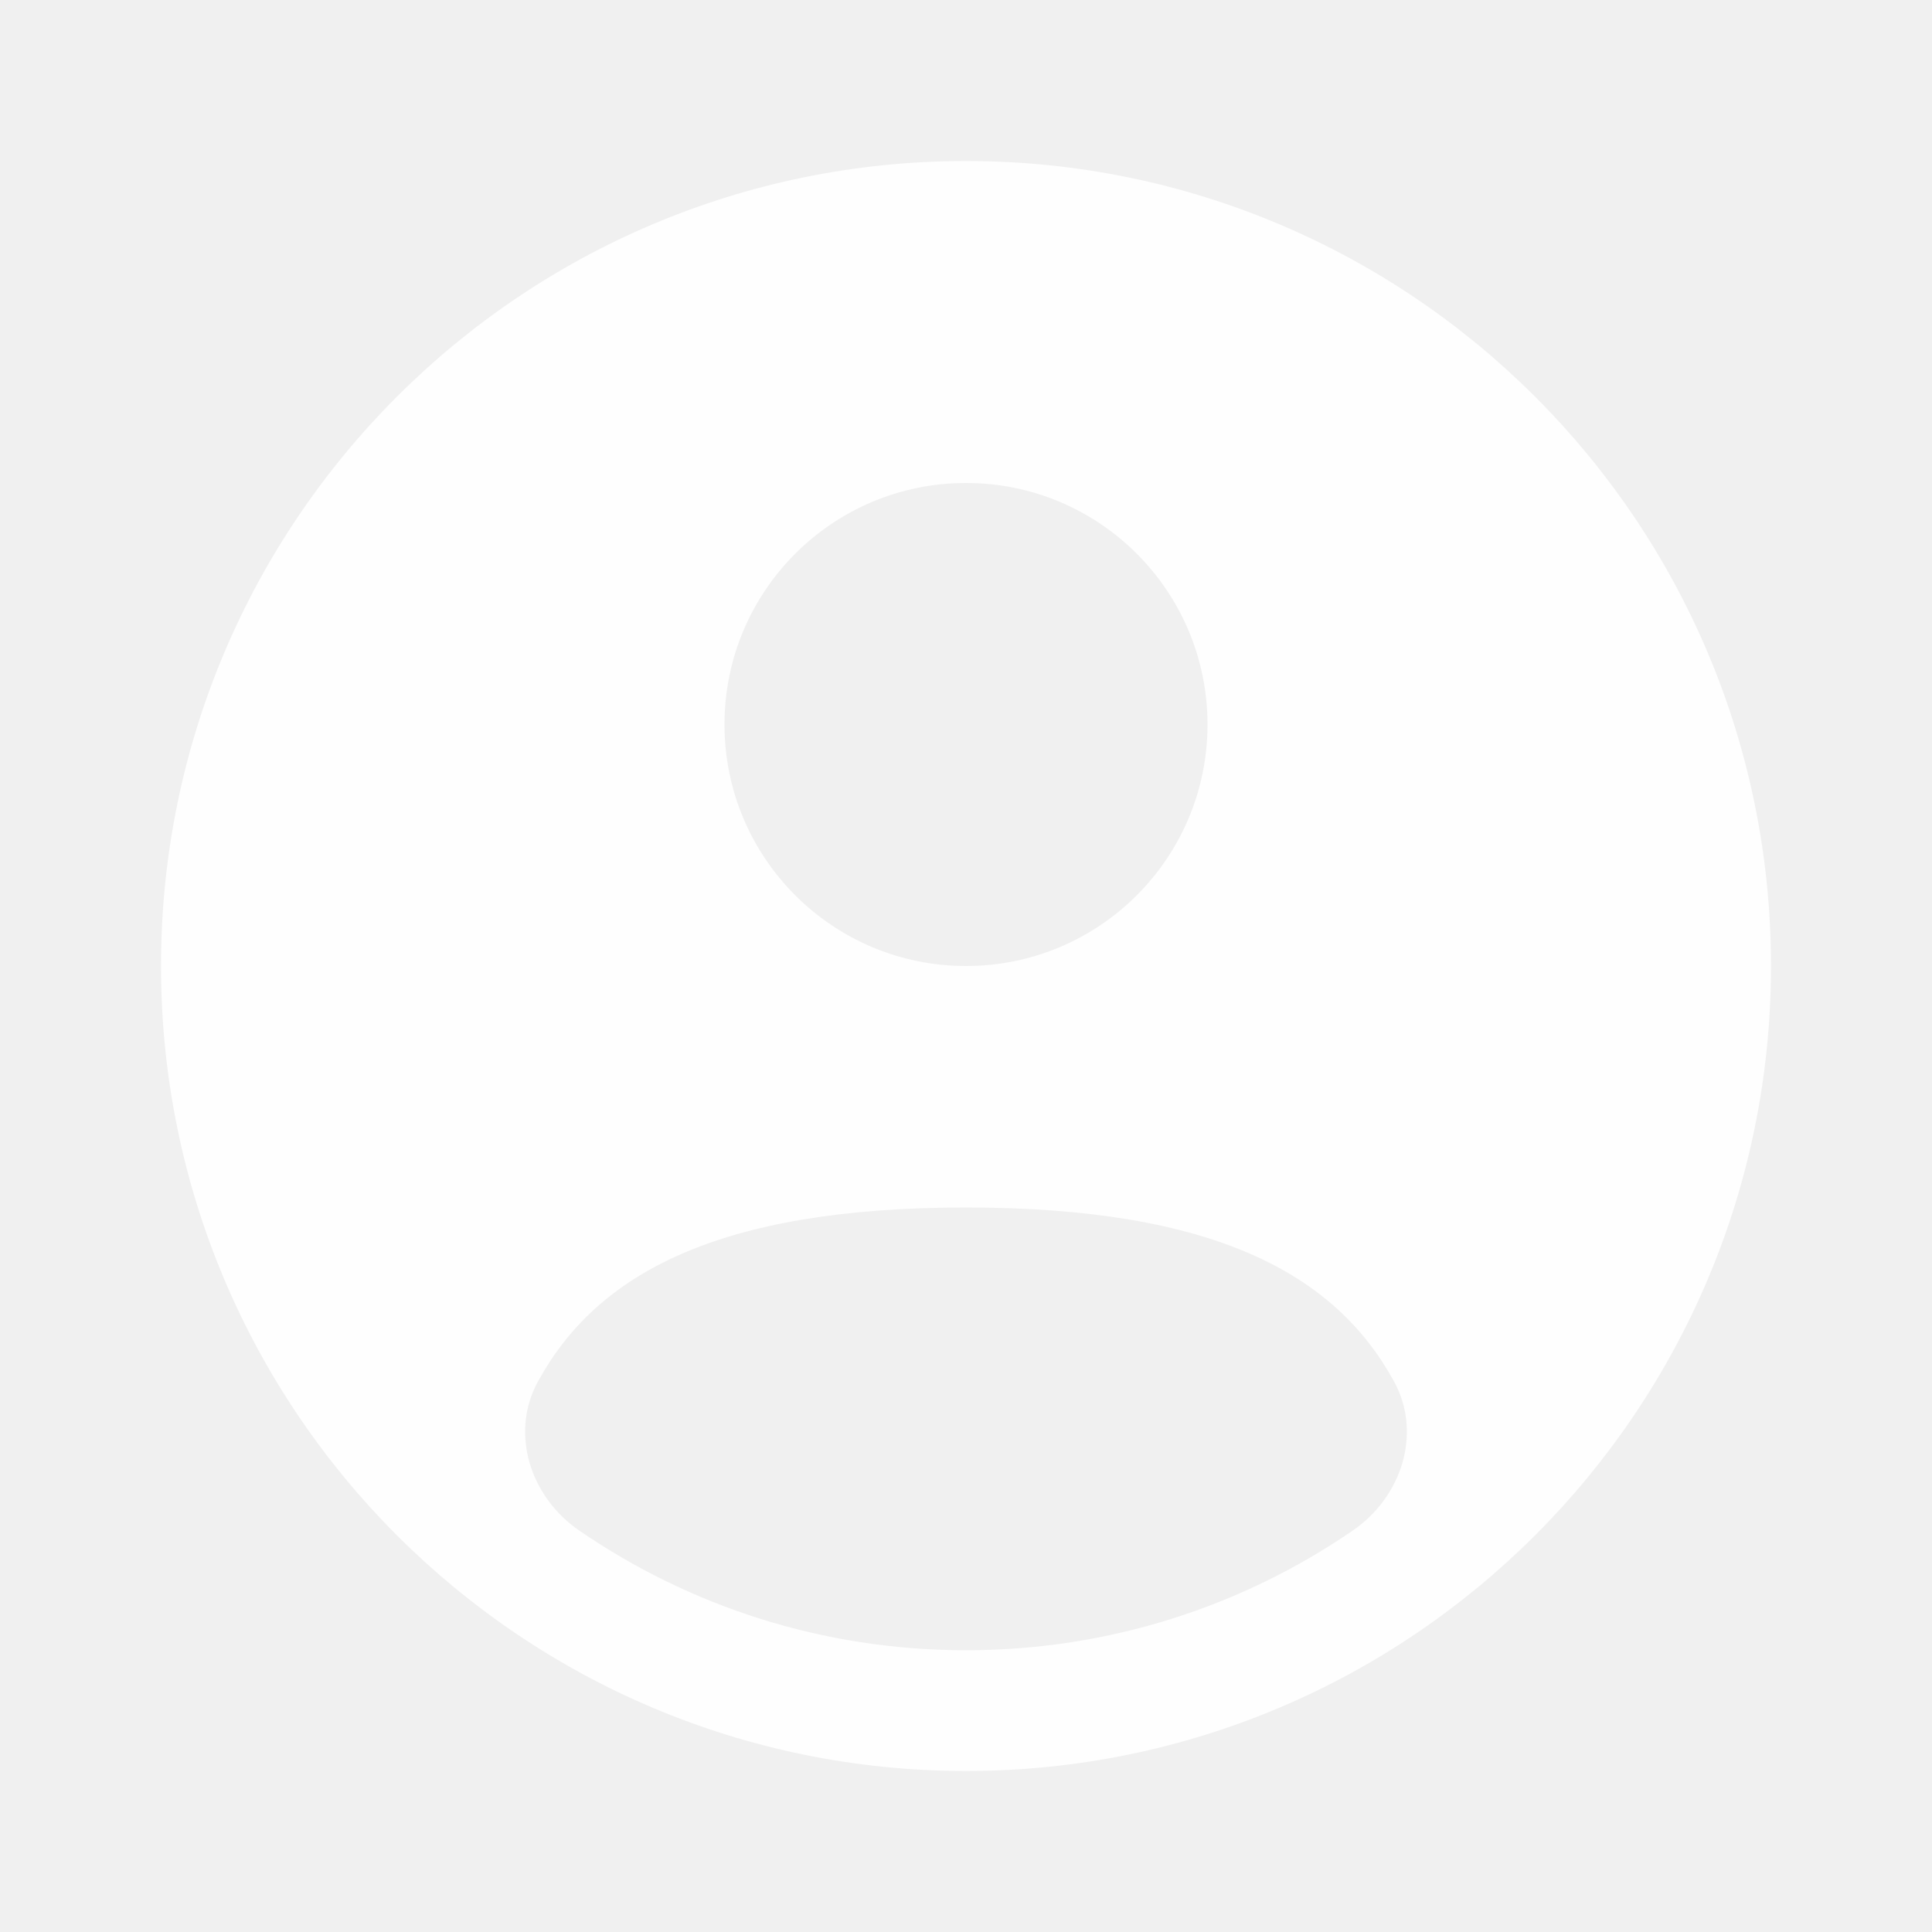
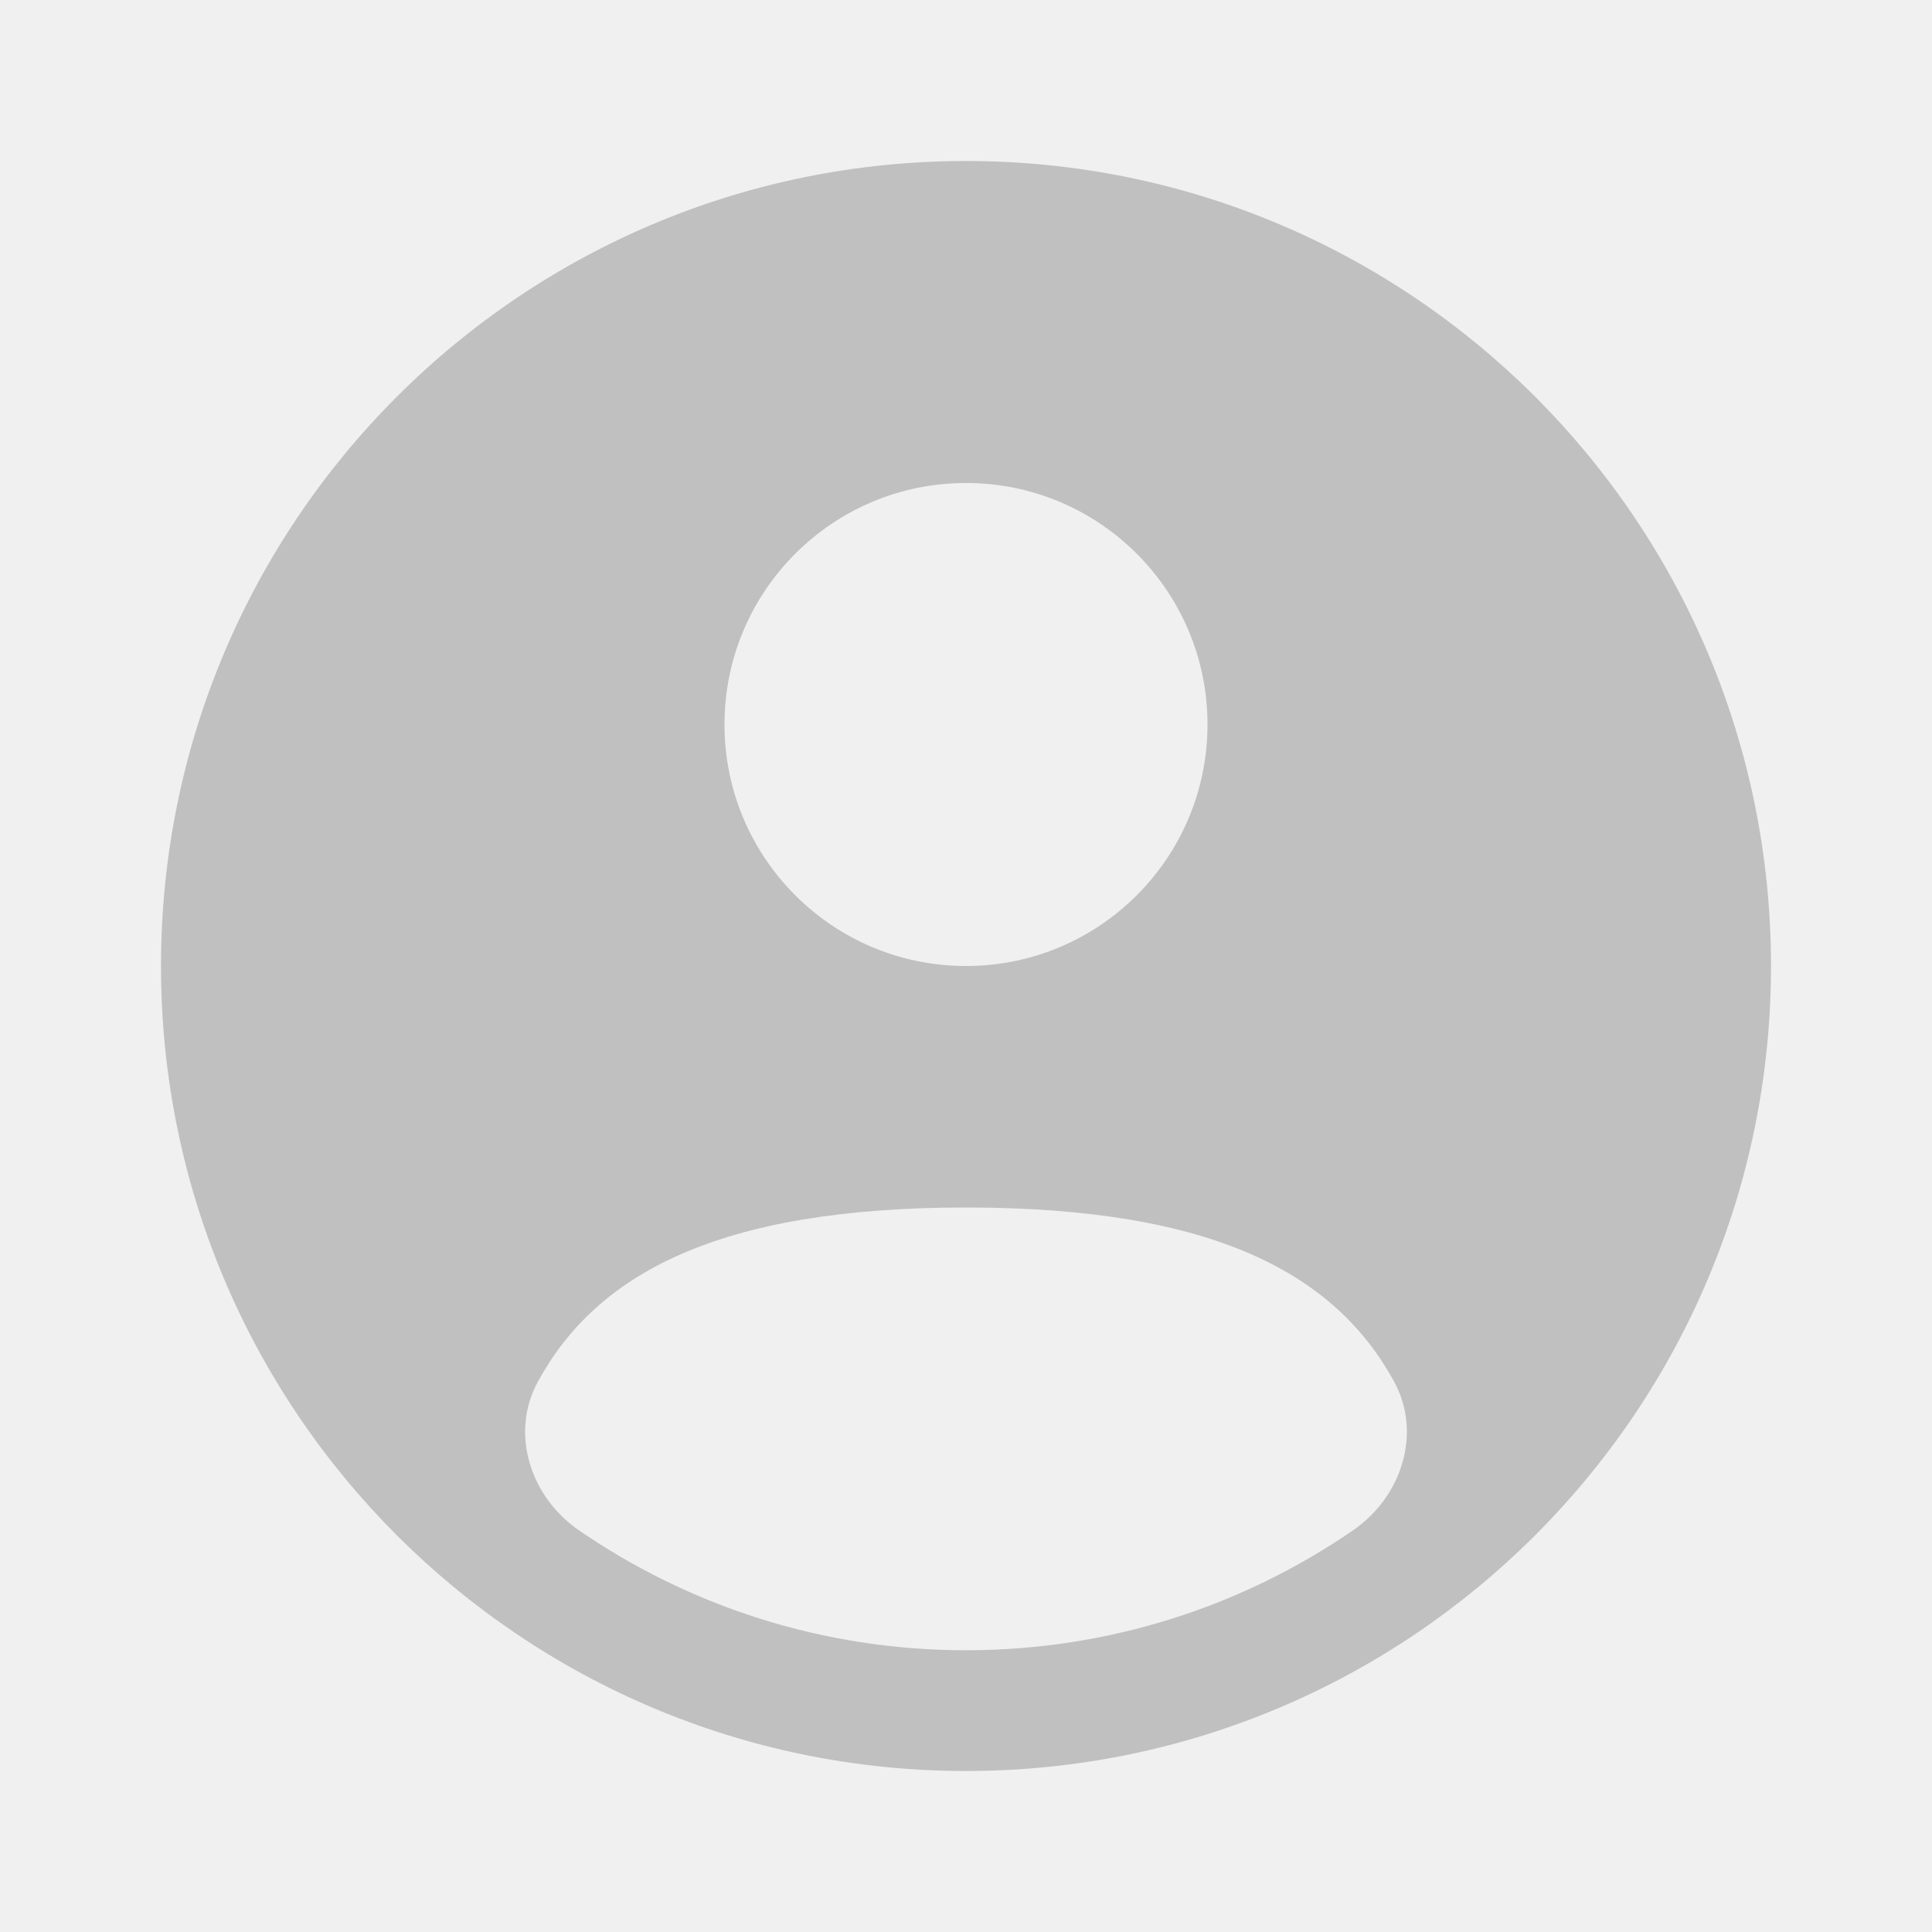
<svg xmlns="http://www.w3.org/2000/svg" width="50px" height="50px" viewBox="0 0 24 24" fill="none">
-   <path fill-rule="evenodd" clip-rule="evenodd" d="M22 12C22 17.523 17.523 22 12 22C6.477 22 2 17.523 2 12C2 6.477 6.477 2 12 2C17.523 2 22 6.477 22 12ZM15 9C15 10.657 13.657 12 12 12C10.343 12 9 10.657 9 9C9 7.343 10.343 6 12 6C13.657 6 15 7.343 15 9ZM12 20.5C13.784 20.5 15.44 19.95 16.807 19.011C17.411 18.596 17.669 17.806 17.318 17.163C16.59 15.83 15.09 15 12 15C8.91 15 7.41 15.83 6.682 17.163C6.331 17.806 6.589 18.596 7.193 19.011C8.56 19.95 10.216 20.5 12 20.5Z" fill="#ffffff" fill-opacity="0.9" />
+   <path fill-rule="evenodd" clip-rule="evenodd" d="M22 12C22 17.523 17.523 22 12 22C6.477 22 2 17.523 2 12C2 6.477 6.477 2 12 2C17.523 2 22 6.477 22 12ZM15 9C15 10.657 13.657 12 12 12C10.343 12 9 10.657 9 9C9 7.343 10.343 6 12 6C13.657 6 15 7.343 15 9ZM12 20.5C13.784 20.5 15.44 19.95 16.807 19.011C17.411 18.596 17.669 17.806 17.318 17.163C16.59 15.83 15.09 15 12 15C8.91 15 7.41 15.83 6.682 17.163C6.331 17.806 6.589 18.596 7.193 19.011C8.56 19.95 10.216 20.5 12 20.5Z" fill="#000000" fill-opacity="0.2" />
</svg>
